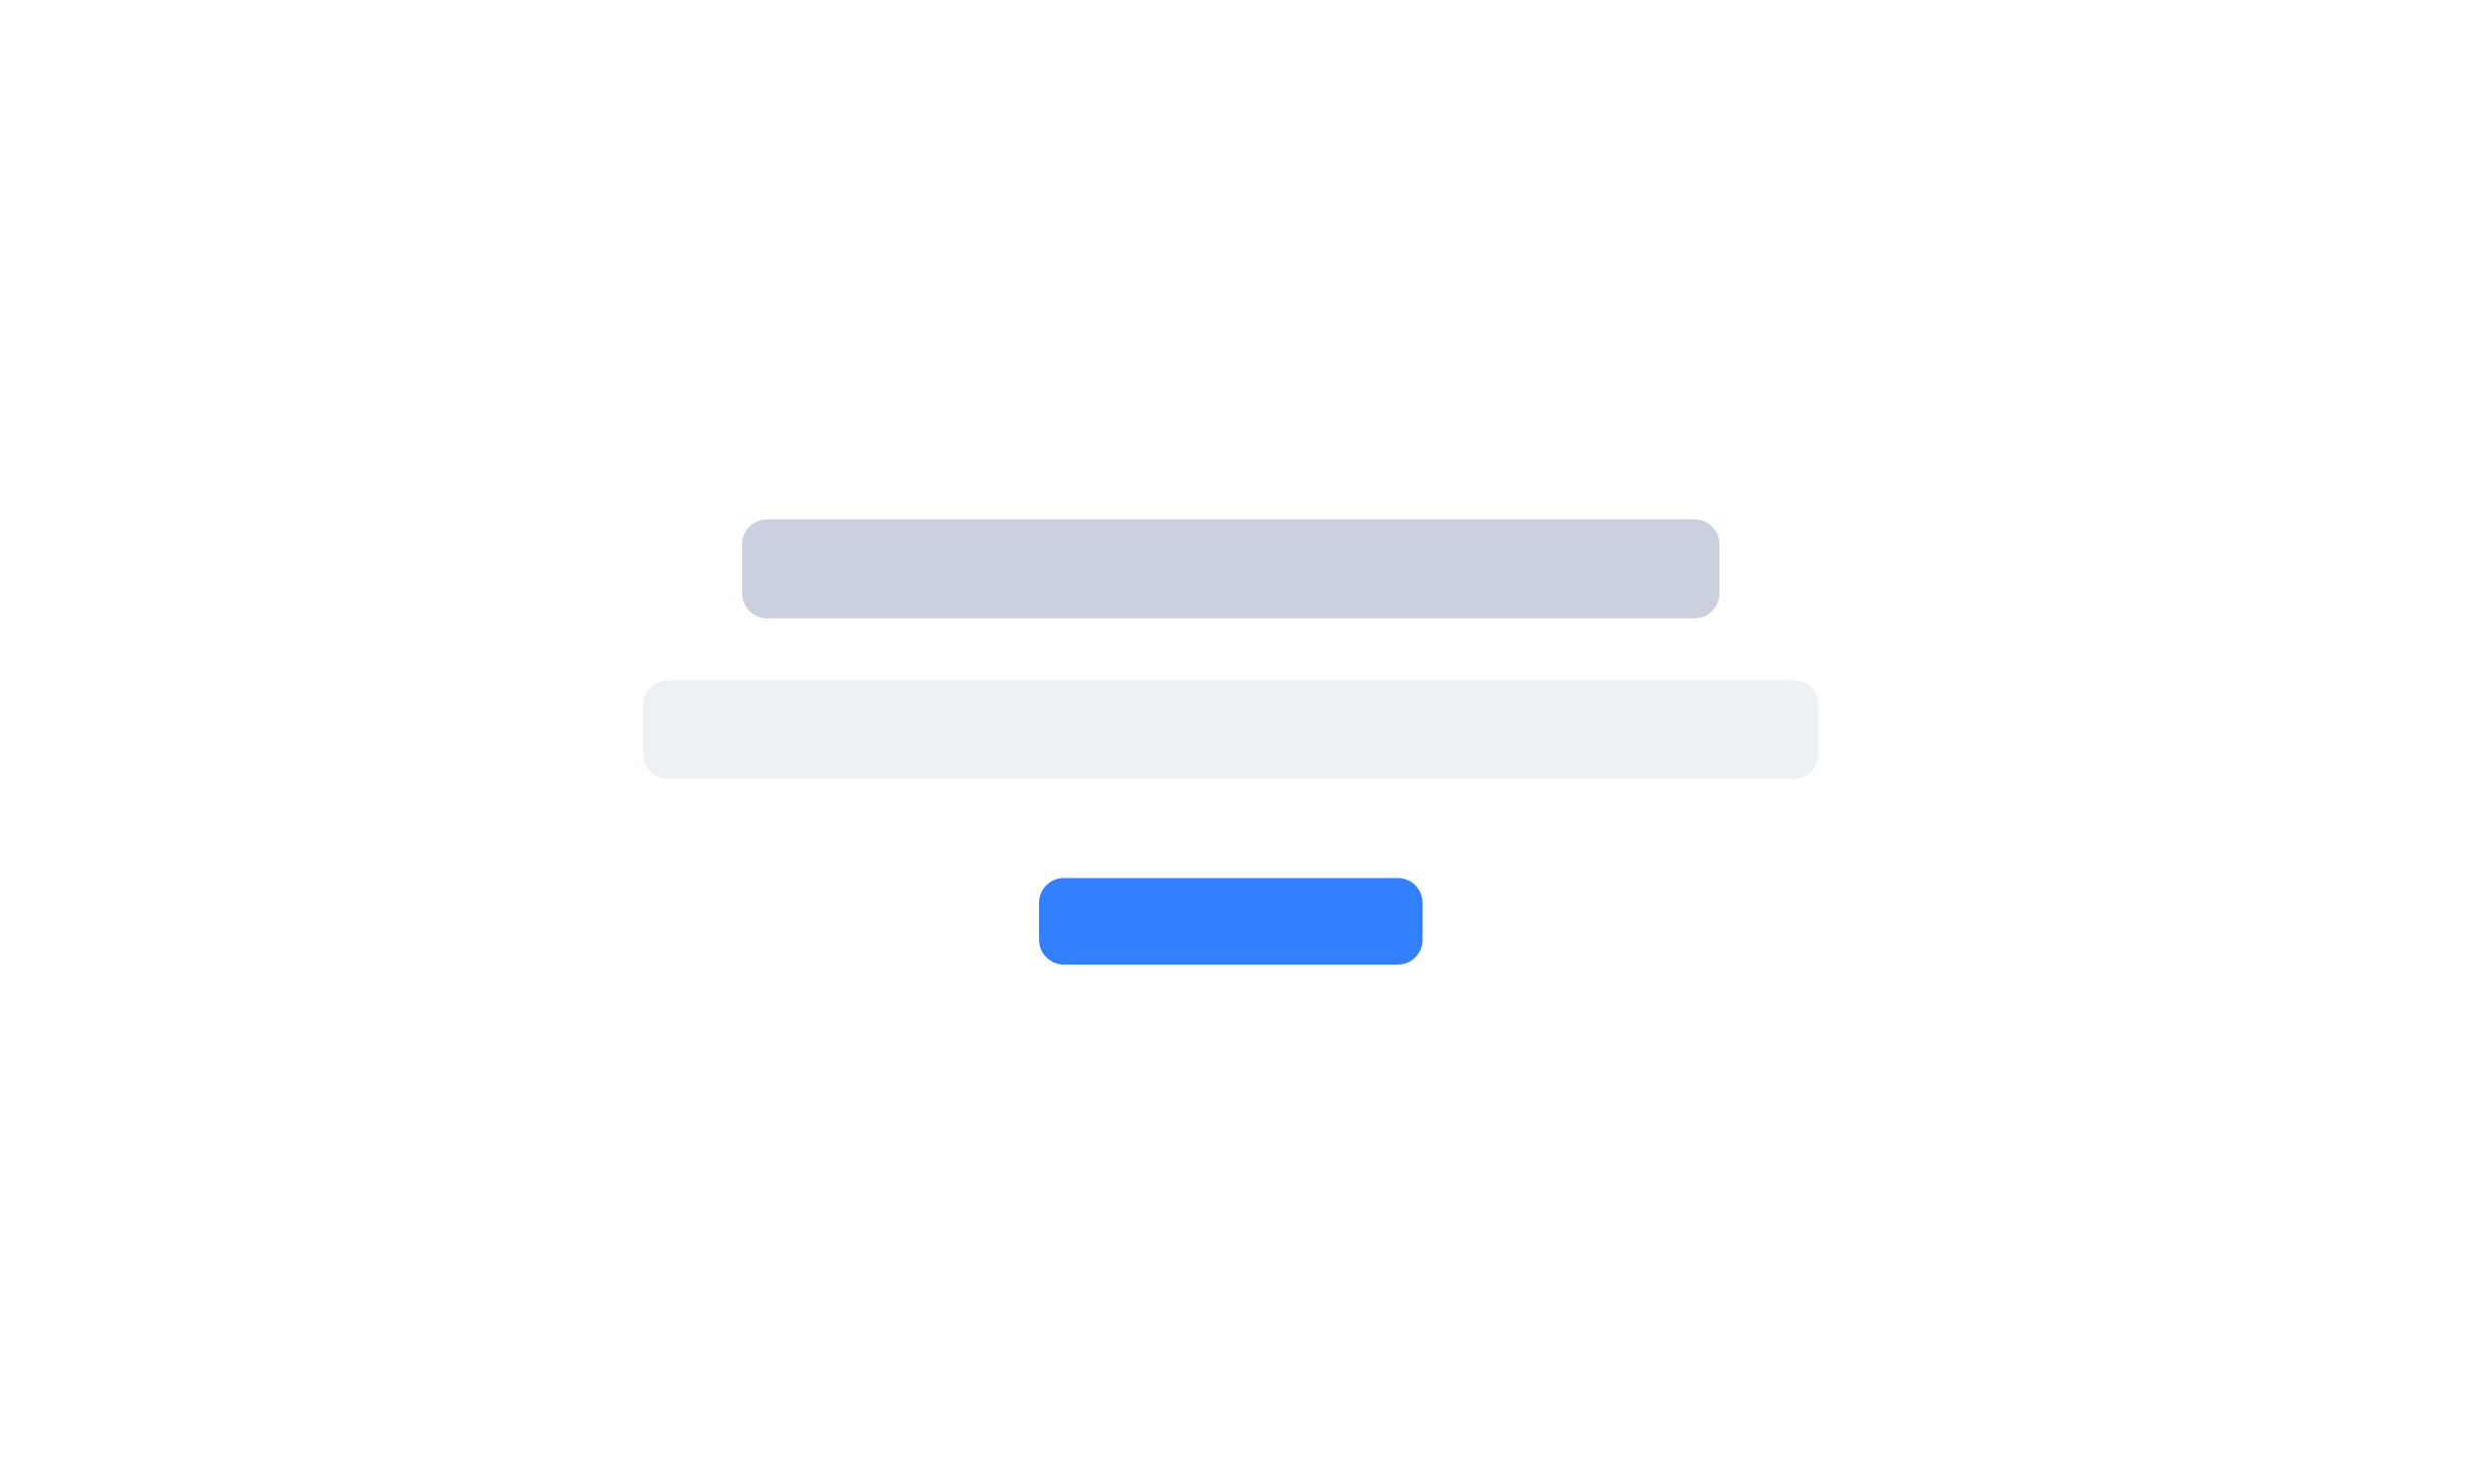
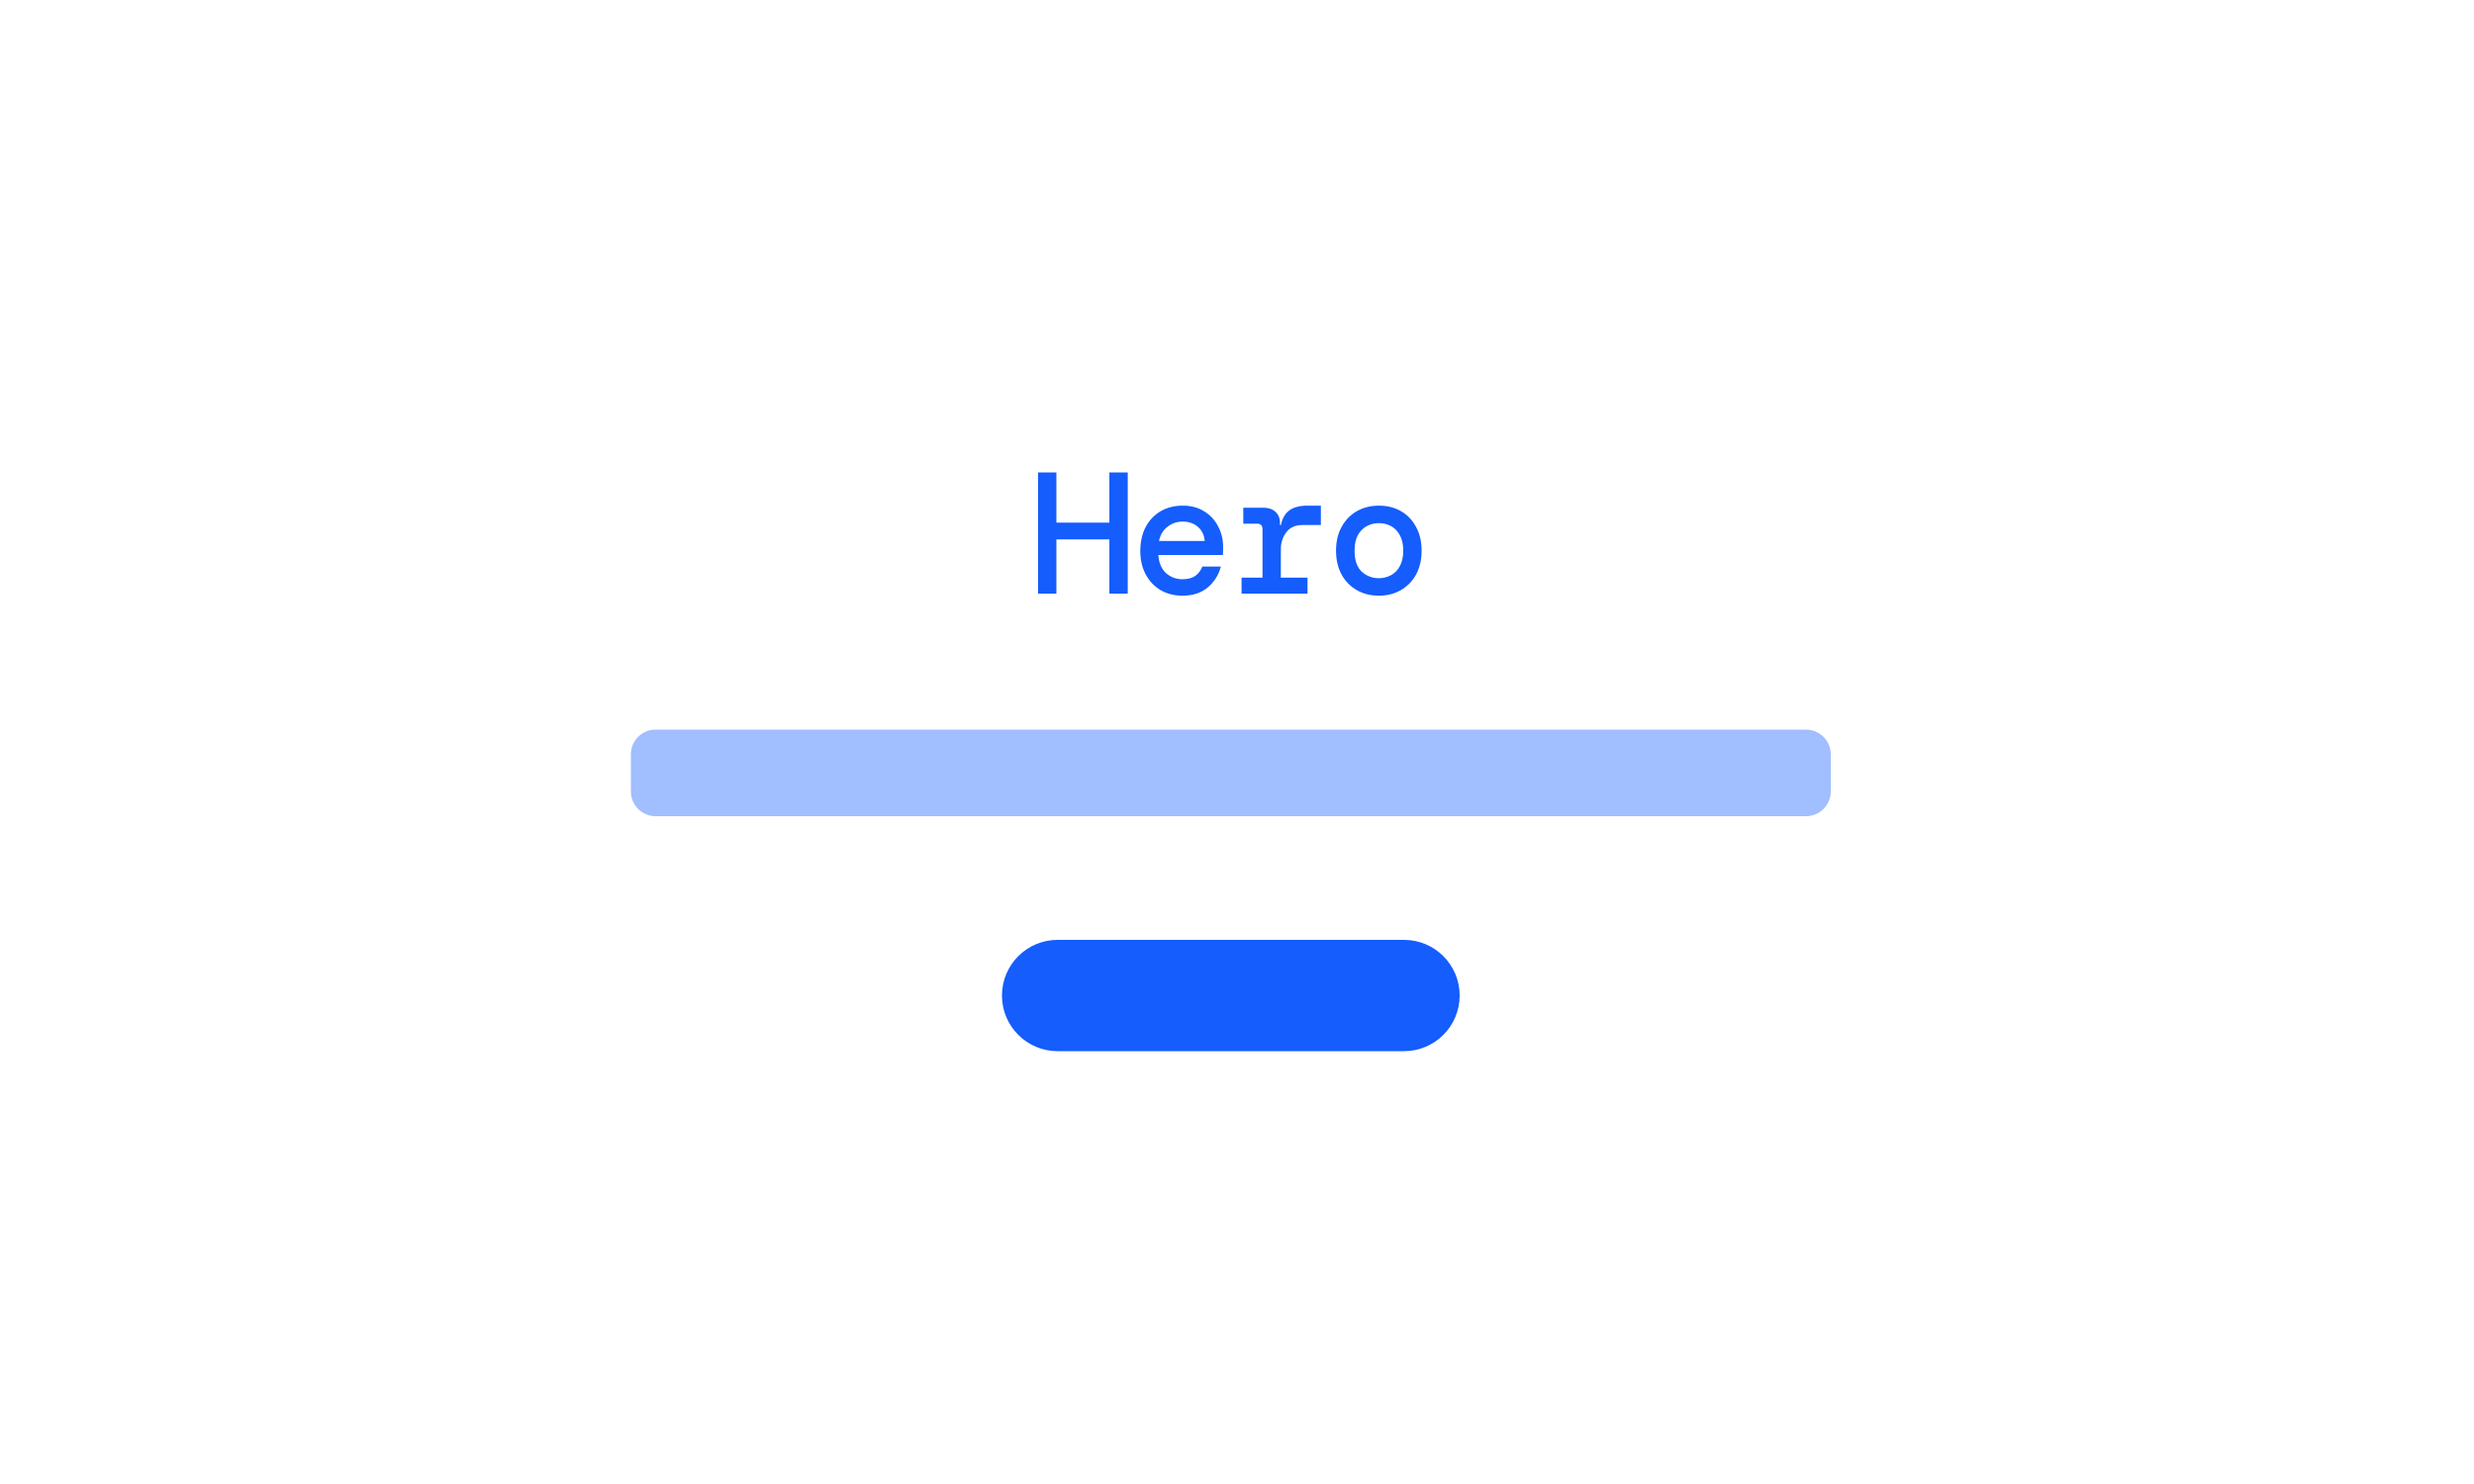
<svg xmlns="http://www.w3.org/2000/svg" width="200" height="120" viewBox="0 0 200 120" fill="none">
  <rect width="200" height="120" fill="white" />
-   <rect x="60" y="42" width="79" height="8" rx="2" fill="#4C668F" fill-opacity="0.3" />
-   <rect x="52" y="55" width="95" height="8" rx="2" fill="#4C668F" fill-opacity="0.1" />
-   <rect width="31" height="7" rx="2" transform="matrix(-1 0 0 1 115 71)" fill="#0061FF" fill-opacity="0.8" />
+   <rect width="37" height="9" rx="4.5" transform="matrix(-1 0 0 1 118 76)" fill="#155DFC" />
+   <rect x="51" y="59" width="97" height="7" rx="2" fill="#155DFC" fill-opacity="0.4" />
+   <path d="M83.915 48V38.2H85.399V42.26H89.683V38.2H91.167V48H89.683V43.618H85.399V48H83.915ZM95.6 48.168C94.927 48.168 94.335 48.019 93.822 47.72C93.308 47.412 92.907 46.987 92.618 46.446C92.328 45.905 92.183 45.275 92.183 44.556C92.183 43.828 92.323 43.189 92.603 42.638C92.893 42.087 93.294 41.658 93.808 41.35C94.33 41.042 94.932 40.888 95.614 40.888C96.285 40.888 96.864 41.042 97.35 41.35C97.835 41.649 98.208 42.05 98.469 42.554C98.74 43.058 98.876 43.613 98.876 44.22C98.876 44.313 98.876 44.416 98.876 44.528C98.876 44.631 98.871 44.747 98.862 44.878H93.639C93.686 45.522 93.896 46.012 94.269 46.348C94.643 46.675 95.082 46.838 95.585 46.838C96.024 46.838 96.37 46.749 96.621 46.572C96.883 46.385 97.074 46.133 97.195 45.816H98.694C98.525 46.479 98.175 47.039 97.644 47.496C97.112 47.944 96.43 48.168 95.6 48.168ZM95.6 42.176C95.142 42.176 94.736 42.316 94.382 42.596C94.027 42.867 93.798 43.249 93.695 43.744H97.391C97.354 43.277 97.172 42.899 96.846 42.61C96.519 42.321 96.103 42.176 95.6 42.176ZM100.368 48V46.712H102.062V42.806C102.062 42.498 101.913 42.344 101.614 42.344H100.508V41.056H102.174C102.557 41.056 102.869 41.168 103.112 41.392C103.355 41.607 103.476 41.91 103.476 42.302V42.47H103.546C103.649 41.947 103.868 41.555 104.204 41.294C104.549 41.023 105.049 40.888 105.702 40.888H106.78V42.456H105.268C104.717 42.456 104.293 42.647 103.994 43.03C103.695 43.413 103.546 43.87 103.546 44.402V46.712H105.702V48H100.368ZM111.465 48.168C110.802 48.168 110.209 48.019 109.687 47.72C109.164 47.421 108.753 47.001 108.455 46.46C108.156 45.909 108.007 45.265 108.007 44.528C108.007 43.791 108.156 43.151 108.455 42.61C108.753 42.059 109.164 41.635 109.687 41.336C110.209 41.037 110.807 40.888 111.479 40.888C112.151 40.888 112.743 41.037 113.257 41.336C113.779 41.635 114.185 42.059 114.475 42.61C114.773 43.151 114.923 43.791 114.923 44.528C114.923 45.265 114.773 45.909 114.475 46.46C114.176 47.001 113.765 47.421 113.243 47.72C112.729 48.019 112.137 48.168 111.465 48.168ZM111.465 46.754C111.819 46.754 112.146 46.675 112.445 46.516C112.743 46.357 112.981 46.115 113.159 45.788C113.345 45.452 113.439 45.032 113.439 44.528C113.439 44.015 113.345 43.595 113.159 43.268C112.981 42.941 112.743 42.699 112.445 42.54C112.155 42.381 111.833 42.302 111.479 42.302C111.124 42.302 110.797 42.381 110.499 42.54C110.2 42.699 109.957 42.941 109.771 43.268C109.593 43.595 109.505 44.015 109.505 44.528C109.505 45.293 109.696 45.858 110.079 46.222C110.471 46.577 110.933 46.754 111.465 46.754Z" fill="#155DFC" />
</svg>
